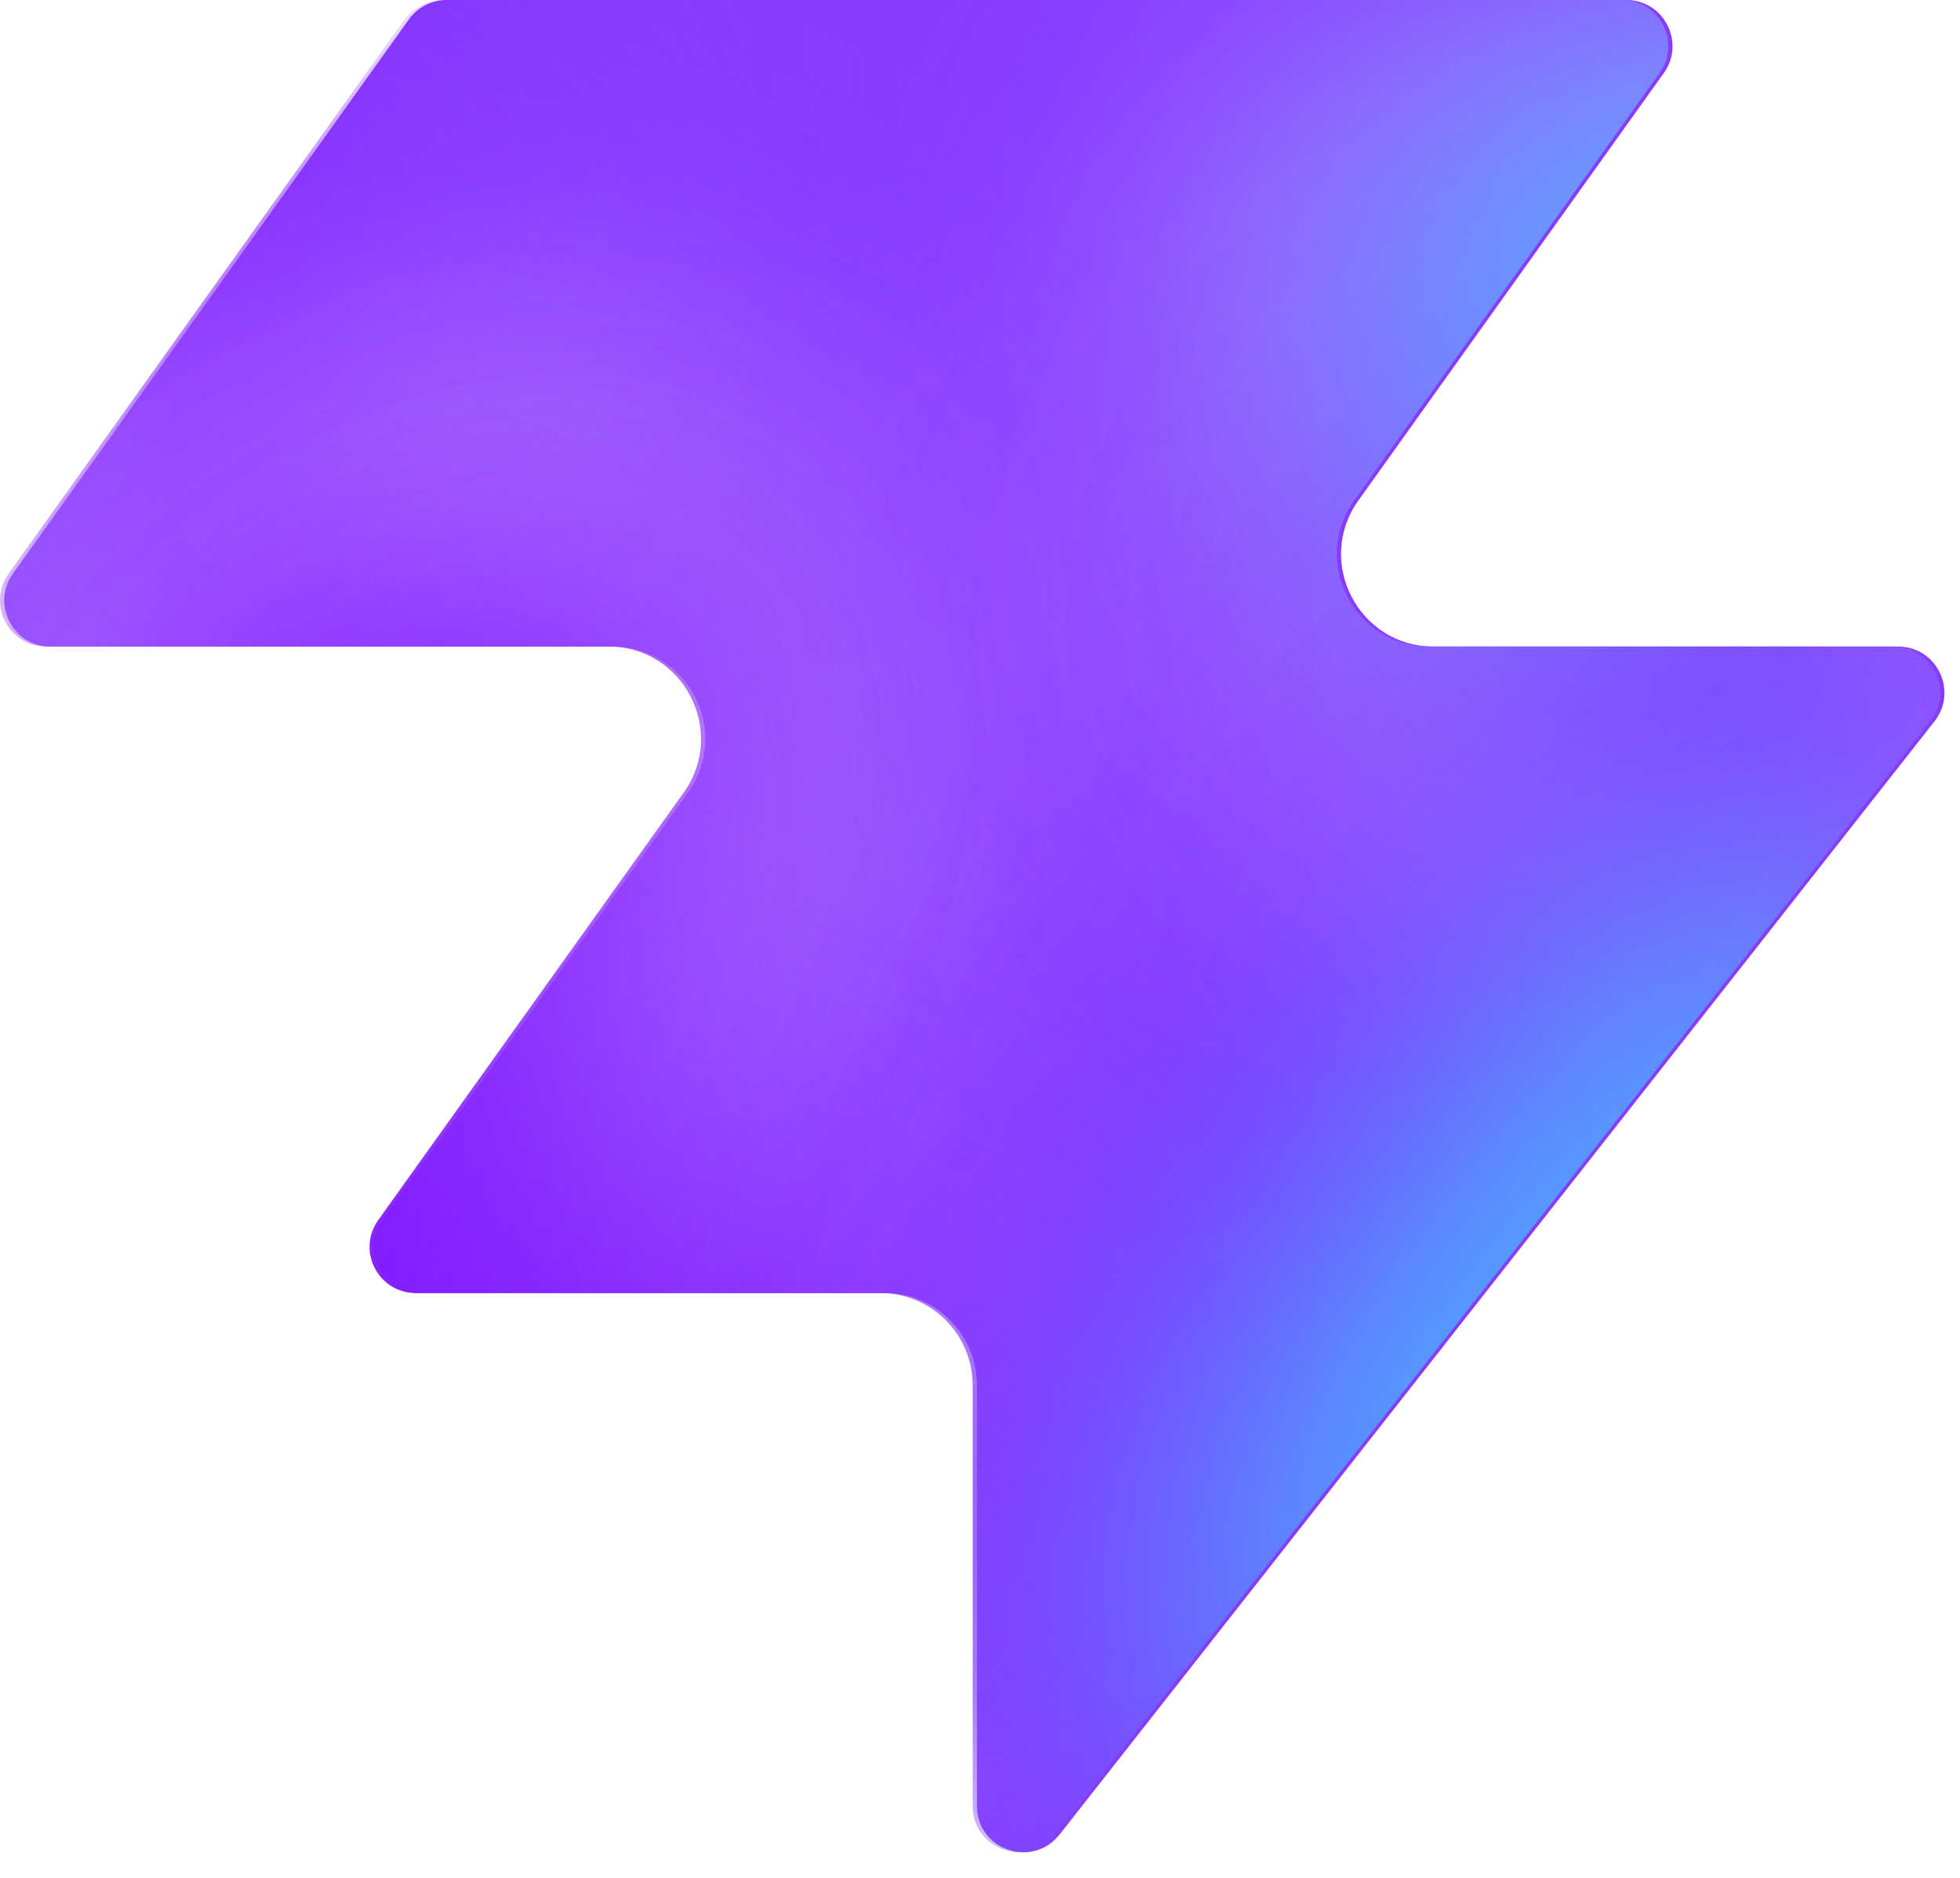
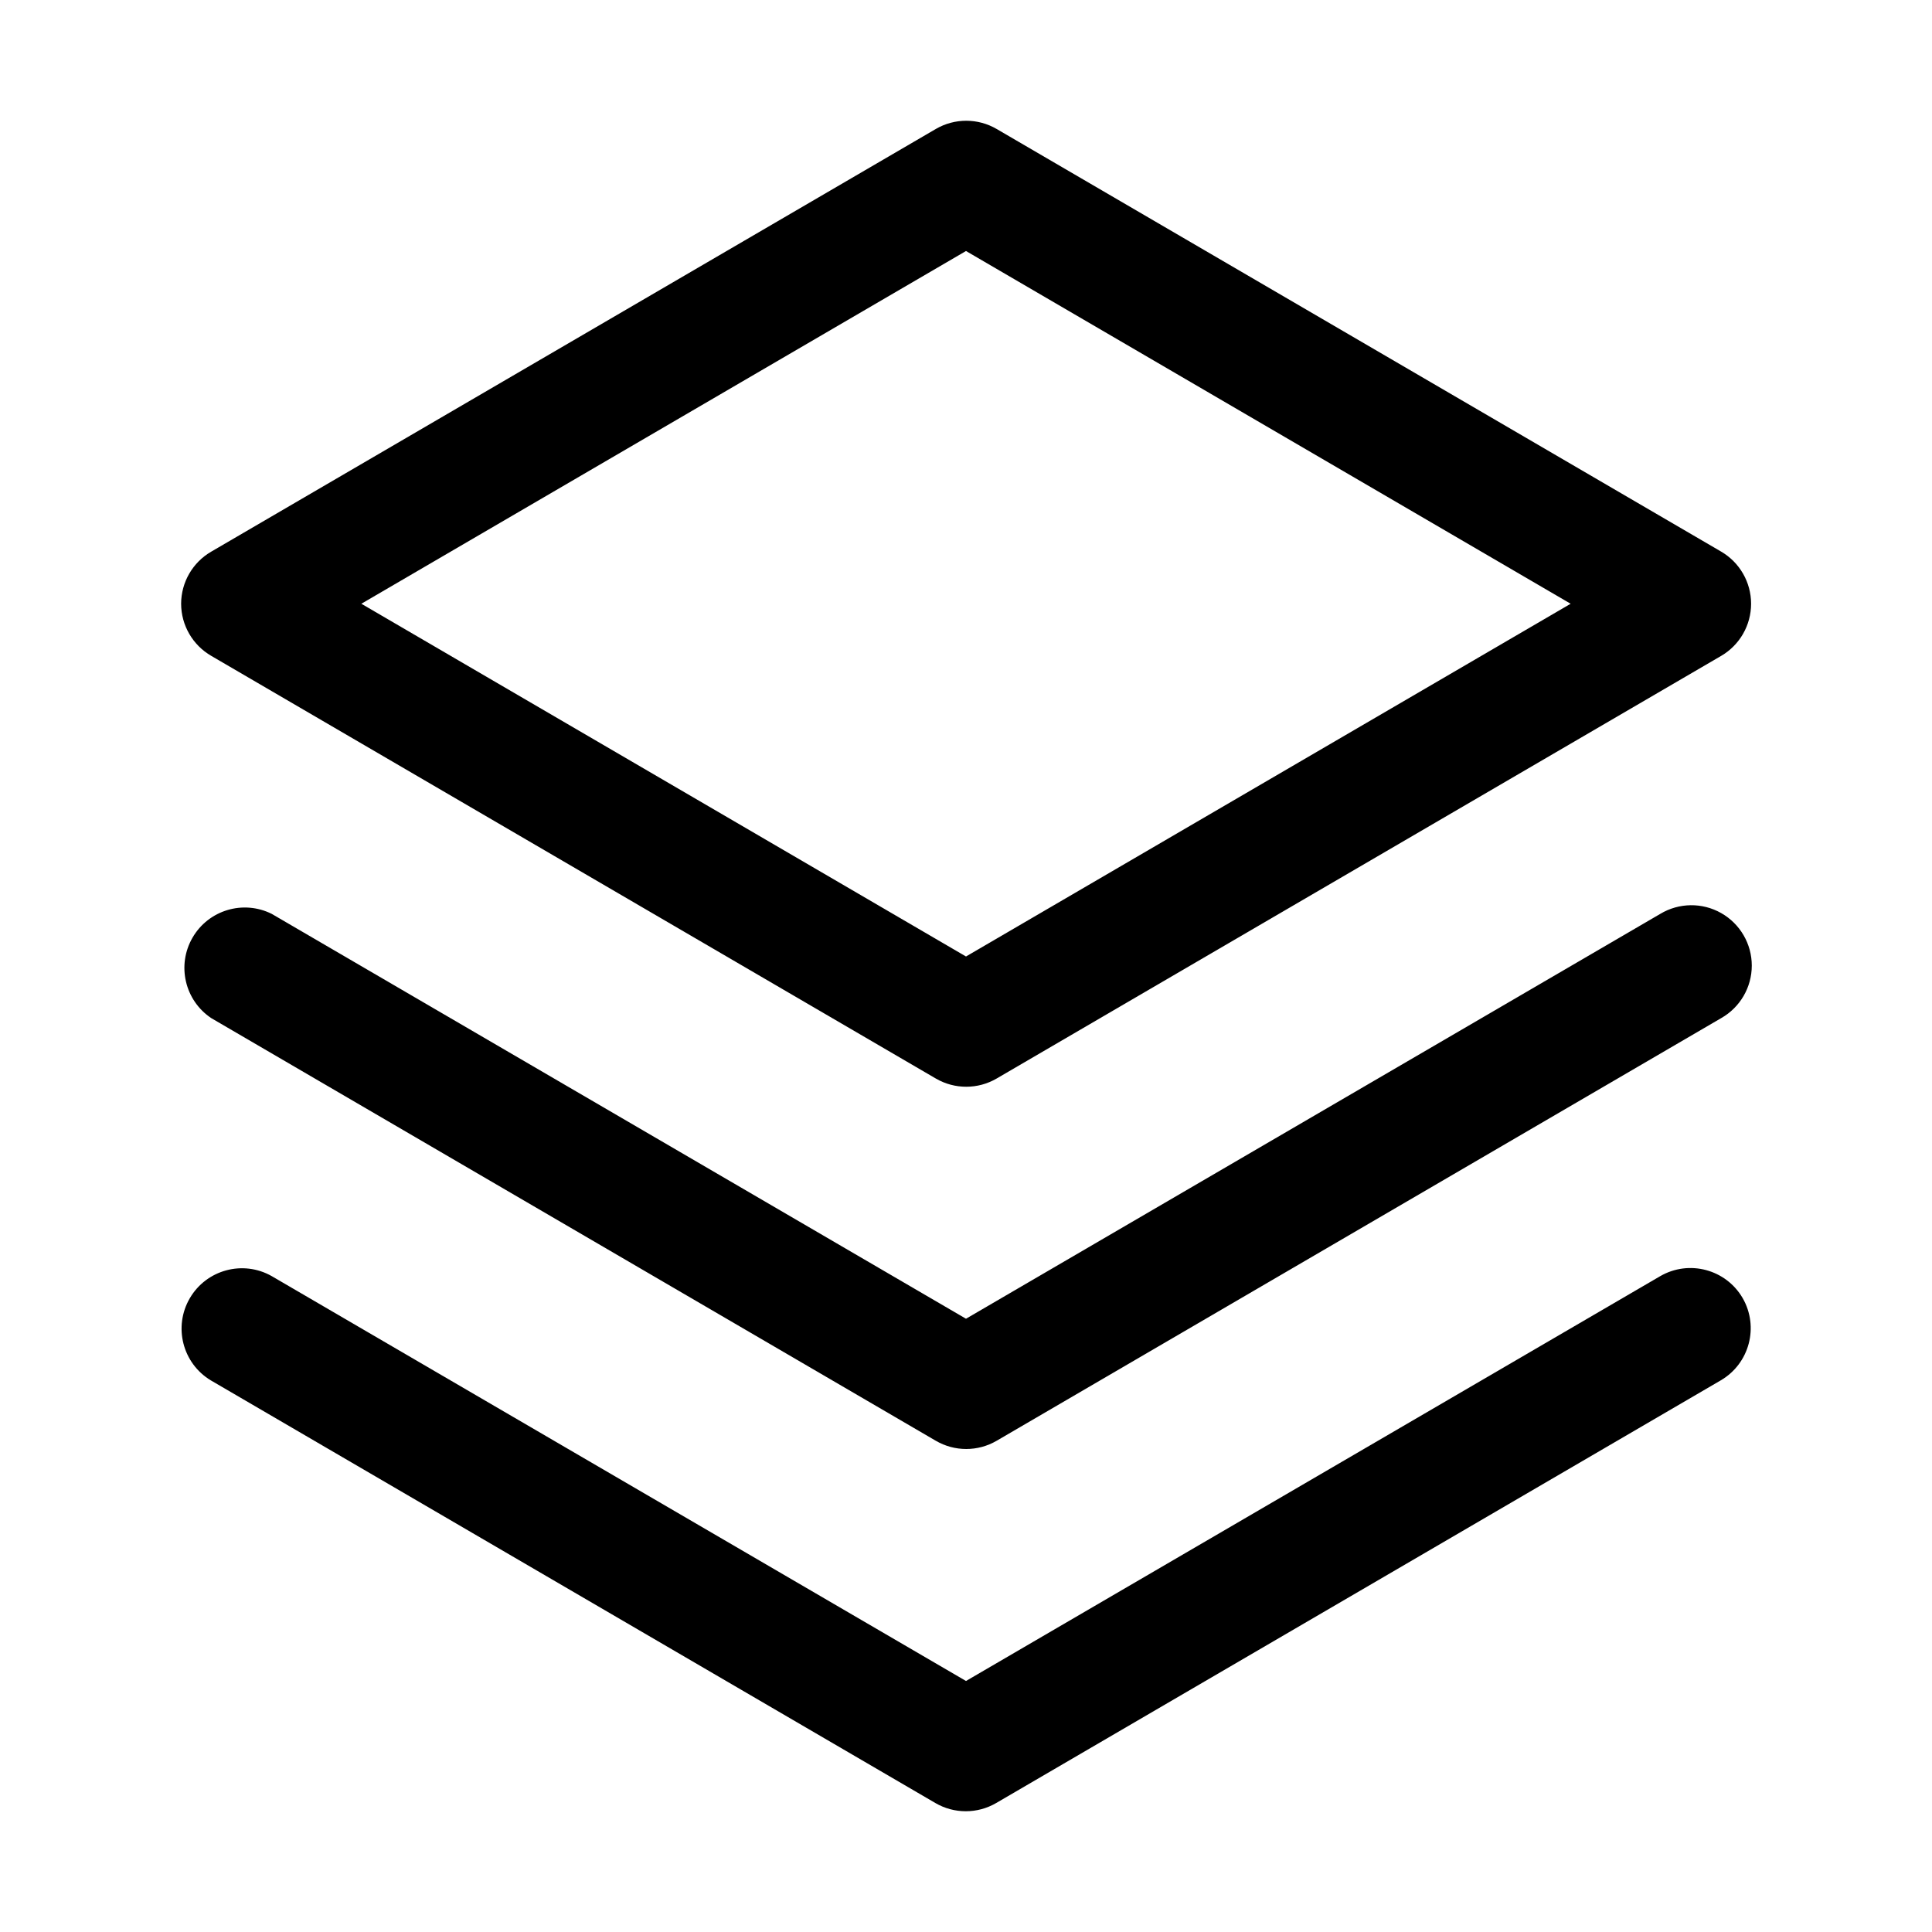
- <svg xmlns="http://www.w3.org/2000/svg" width="48" height="46" fill="none" viewBox="0 0 48 46">
-   <path fill="#863bff" d="M25.946 44.938c-.664.845-2.021.375-2.021-.698V33.937a2.26 2.26 0 0 0-2.262-2.262H10.287c-.92 0-1.456-1.04-.92-1.788l7.48-10.471c1.07-1.497 0-3.578-1.842-3.578H1.237c-.92 0-1.456-1.04-.92-1.788L10.013.474c.214-.297.556-.474.92-.474h28.894c.92 0 1.456 1.04.92 1.788l-7.48 10.471c-1.07 1.498 0 3.579 1.842 3.579h11.377c.943 0 1.473 1.088.89 1.83L25.947 44.94z" style="fill:#863bff;fill:color(display-p3 .525 .23 1);fill-opacity:1" />
-   <mask id="a" width="48" height="46" x="0" y="0" maskUnits="userSpaceOnUse" style="mask-type:alpha">
-     <path fill="#000" d="M25.842 44.938c-.664.844-2.021.375-2.021-.698V33.937a2.26 2.26 0 0 0-2.262-2.262H10.183c-.92 0-1.456-1.04-.92-1.788l7.48-10.471c1.07-1.498 0-3.579-1.842-3.579H1.133c-.92 0-1.456-1.04-.92-1.787L9.91.473c.214-.297.556-.474.92-.474h28.894c.92 0 1.456 1.04.92 1.788l-7.48 10.471c-1.07 1.498 0 3.578 1.842 3.578h11.377c.943 0 1.473 1.088.89 1.832L25.843 44.94z" style="fill:#000;fill-opacity:1" />
-   </mask>
-   <g mask="url(#a)">
-     <g filter="url(#b)">
-       <ellipse cx="5.508" cy="14.704" fill="#ede6ff" rx="5.508" ry="14.704" style="fill:#ede6ff;fill:color(display-p3 .927 .903 1);fill-opacity:1" transform="matrix(.00324 1 1 -.00324 -4.47 31.516)" />
-     </g>
-     <g filter="url(#c)">
-       <ellipse cx="10.399" cy="29.851" fill="#ede6ff" rx="10.399" ry="29.851" style="fill:#ede6ff;fill:color(display-p3 .927 .903 1);fill-opacity:1" transform="matrix(.00324 1 1 -.00324 -39.328 7.883)" />
-     </g>
-     <g filter="url(#d)">
-       <ellipse cx="5.508" cy="30.487" fill="#7e14ff" rx="5.508" ry="30.487" style="fill:#7e14ff;fill:color(display-p3 .492 .077 1);fill-opacity:1" transform="rotate(89.814 -25.913 -14.639)scale(1 -1)" />
-     </g>
-     <g filter="url(#e)">
-       <ellipse cx="5.508" cy="30.599" fill="#7e14ff" rx="5.508" ry="30.599" style="fill:#7e14ff;fill:color(display-p3 .492 .077 1);fill-opacity:1" transform="rotate(89.814 -32.644 -3.334)scale(1 -1)" />
-     </g>
-     <g filter="url(#f)">
-       <ellipse cx="5.508" cy="30.599" fill="#7e14ff" rx="5.508" ry="30.599" style="fill:#7e14ff;fill:color(display-p3 .492 .077 1);fill-opacity:1" transform="matrix(.00324 1 1 -.00324 -34.34 30.47)" />
-     </g>
-     <g filter="url(#g)">
-       <ellipse cx="14.072" cy="22.078" fill="#ede6ff" rx="14.072" ry="22.078" style="fill:#ede6ff;fill:color(display-p3 .927 .903 1);fill-opacity:1" transform="rotate(93.35 24.506 48.493)scale(-1 1)" />
-     </g>
-     <g filter="url(#h)">
-       <ellipse cx="3.47" cy="21.501" fill="#7e14ff" rx="3.47" ry="21.501" style="fill:#7e14ff;fill:color(display-p3 .492 .077 1);fill-opacity:1" transform="rotate(89.009 28.708 47.59)scale(-1 1)" />
-     </g>
-     <g filter="url(#i)">
-       <ellipse cx="3.47" cy="21.501" fill="#7e14ff" rx="3.47" ry="21.501" style="fill:#7e14ff;fill:color(display-p3 .492 .077 1);fill-opacity:1" transform="rotate(89.009 28.708 47.59)scale(-1 1)" />
-     </g>
-     <g filter="url(#j)">
-       <ellipse cx=".387" cy="8.972" fill="#7e14ff" rx="4.407" ry="29.108" style="fill:#7e14ff;fill:color(display-p3 .492 .077 1);fill-opacity:1" transform="rotate(39.51 .387 8.972)" />
-     </g>
-     <g filter="url(#k)">
-       <ellipse cx="47.523" cy="-6.092" fill="#7e14ff" rx="4.407" ry="29.108" style="fill:#7e14ff;fill:color(display-p3 .492 .077 1);fill-opacity:1" transform="rotate(37.892 47.523 -6.092)" />
-     </g>
-     <g filter="url(#l)">
-       <ellipse cx="41.412" cy="6.333" fill="#47bfff" rx="5.971" ry="9.665" style="fill:#47bfff;fill:color(display-p3 .28 .748 1);fill-opacity:1" transform="rotate(37.892 41.412 6.333)" />
-     </g>
-     <g filter="url(#m)">
-       <ellipse cx="-1.879" cy="38.332" fill="#7e14ff" rx="4.407" ry="29.108" style="fill:#7e14ff;fill:color(display-p3 .492 .077 1);fill-opacity:1" transform="rotate(37.892 -1.88 38.332)" />
-     </g>
-     <g filter="url(#n)">
-       <ellipse cx="-1.879" cy="38.332" fill="#7e14ff" rx="4.407" ry="29.108" style="fill:#7e14ff;fill:color(display-p3 .492 .077 1);fill-opacity:1" transform="rotate(37.892 -1.88 38.332)" />
-     </g>
-     <g filter="url(#o)">
-       <ellipse cx="35.651" cy="29.907" fill="#7e14ff" rx="4.407" ry="29.108" style="fill:#7e14ff;fill:color(display-p3 .492 .077 1);fill-opacity:1" transform="rotate(37.892 35.651 29.907)" />
-     </g>
-     <g filter="url(#p)">
-       <ellipse cx="38.418" cy="32.4" fill="#47bfff" rx="5.971" ry="15.297" style="fill:#47bfff;fill:color(display-p3 .28 .748 1);fill-opacity:1" transform="rotate(37.892 38.418 32.4)" />
-     </g>
-   </g>
-   <defs>
-     <filter id="b" width="60.045" height="41.654" x="-19.77" y="16.149" color-interpolation-filters="sRGB" filterUnits="userSpaceOnUse">
-       <feFlood flood-opacity="0" result="BackgroundImageFix" />
-       <feBlend in="SourceGraphic" in2="BackgroundImageFix" result="shape" />
-       <feGaussianBlur result="effect1_foregroundBlur_2002_17158" stdDeviation="7.659" />
-     </filter>
-     <filter id="c" width="90.34" height="51.437" x="-54.613" y="-7.533" color-interpolation-filters="sRGB" filterUnits="userSpaceOnUse">
-       <feFlood flood-opacity="0" result="BackgroundImageFix" />
-       <feBlend in="SourceGraphic" in2="BackgroundImageFix" result="shape" />
-       <feGaussianBlur result="effect1_foregroundBlur_2002_17158" stdDeviation="7.659" />
-     </filter>
-     <filter id="d" width="79.355" height="29.4" x="-49.64" y="2.03" color-interpolation-filters="sRGB" filterUnits="userSpaceOnUse">
-       <feFlood flood-opacity="0" result="BackgroundImageFix" />
-       <feBlend in="SourceGraphic" in2="BackgroundImageFix" result="shape" />
-       <feGaussianBlur result="effect1_foregroundBlur_2002_17158" stdDeviation="4.596" />
-     </filter>
-     <filter id="e" width="79.579" height="29.4" x="-45.045" y="20.029" color-interpolation-filters="sRGB" filterUnits="userSpaceOnUse">
-       <feFlood flood-opacity="0" result="BackgroundImageFix" />
-       <feBlend in="SourceGraphic" in2="BackgroundImageFix" result="shape" />
-       <feGaussianBlur result="effect1_foregroundBlur_2002_17158" stdDeviation="4.596" />
-     </filter>
-     <filter id="f" width="79.579" height="29.4" x="-43.513" y="21.178" color-interpolation-filters="sRGB" filterUnits="userSpaceOnUse">
-       <feFlood flood-opacity="0" result="BackgroundImageFix" />
-       <feBlend in="SourceGraphic" in2="BackgroundImageFix" result="shape" />
-       <feGaussianBlur result="effect1_foregroundBlur_2002_17158" stdDeviation="4.596" />
-     </filter>
-     <filter id="g" width="74.749" height="58.852" x="15.756" y="-17.901" color-interpolation-filters="sRGB" filterUnits="userSpaceOnUse">
-       <feFlood flood-opacity="0" result="BackgroundImageFix" />
-       <feBlend in="SourceGraphic" in2="BackgroundImageFix" result="shape" />
-       <feGaussianBlur result="effect1_foregroundBlur_2002_17158" stdDeviation="7.659" />
-     </filter>
-     <filter id="h" width="61.377" height="25.362" x="23.548" y="2.284" color-interpolation-filters="sRGB" filterUnits="userSpaceOnUse">
-       <feFlood flood-opacity="0" result="BackgroundImageFix" />
-       <feBlend in="SourceGraphic" in2="BackgroundImageFix" result="shape" />
-       <feGaussianBlur result="effect1_foregroundBlur_2002_17158" stdDeviation="4.596" />
-     </filter>
-     <filter id="i" width="61.377" height="25.362" x="23.548" y="2.284" color-interpolation-filters="sRGB" filterUnits="userSpaceOnUse">
-       <feFlood flood-opacity="0" result="BackgroundImageFix" />
-       <feBlend in="SourceGraphic" in2="BackgroundImageFix" result="shape" />
-       <feGaussianBlur result="effect1_foregroundBlur_2002_17158" stdDeviation="4.596" />
-     </filter>
-     <filter id="j" width="56.045" height="63.649" x="-27.636" y="-22.853" color-interpolation-filters="sRGB" filterUnits="userSpaceOnUse">
-       <feFlood flood-opacity="0" result="BackgroundImageFix" />
-       <feBlend in="SourceGraphic" in2="BackgroundImageFix" result="shape" />
-       <feGaussianBlur result="effect1_foregroundBlur_2002_17158" stdDeviation="4.596" />
-     </filter>
-     <filter id="k" width="54.814" height="64.646" x="20.116" y="-38.415" color-interpolation-filters="sRGB" filterUnits="userSpaceOnUse">
-       <feFlood flood-opacity="0" result="BackgroundImageFix" />
-       <feBlend in="SourceGraphic" in2="BackgroundImageFix" result="shape" />
-       <feGaussianBlur result="effect1_foregroundBlur_2002_17158" stdDeviation="4.596" />
-     </filter>
-     <filter id="l" width="33.541" height="35.313" x="24.641" y="-11.323" color-interpolation-filters="sRGB" filterUnits="userSpaceOnUse">
-       <feFlood flood-opacity="0" result="BackgroundImageFix" />
-       <feBlend in="SourceGraphic" in2="BackgroundImageFix" result="shape" />
-       <feGaussianBlur result="effect1_foregroundBlur_2002_17158" stdDeviation="4.596" />
-     </filter>
-     <filter id="m" width="54.814" height="64.646" x="-29.286" y="6.009" color-interpolation-filters="sRGB" filterUnits="userSpaceOnUse">
-       <feFlood flood-opacity="0" result="BackgroundImageFix" />
-       <feBlend in="SourceGraphic" in2="BackgroundImageFix" result="shape" />
-       <feGaussianBlur result="effect1_foregroundBlur_2002_17158" stdDeviation="4.596" />
-     </filter>
-     <filter id="n" width="54.814" height="64.646" x="-29.286" y="6.009" color-interpolation-filters="sRGB" filterUnits="userSpaceOnUse">
-       <feFlood flood-opacity="0" result="BackgroundImageFix" />
-       <feBlend in="SourceGraphic" in2="BackgroundImageFix" result="shape" />
-       <feGaussianBlur result="effect1_foregroundBlur_2002_17158" stdDeviation="4.596" />
-     </filter>
-     <filter id="o" width="54.814" height="64.646" x="8.244" y="-2.416" color-interpolation-filters="sRGB" filterUnits="userSpaceOnUse">
-       <feFlood flood-opacity="0" result="BackgroundImageFix" />
-       <feBlend in="SourceGraphic" in2="BackgroundImageFix" result="shape" />
-       <feGaussianBlur result="effect1_foregroundBlur_2002_17158" stdDeviation="4.596" />
-     </filter>
-     <filter id="p" width="39.409" height="43.623" x="18.713" y="10.588" color-interpolation-filters="sRGB" filterUnits="userSpaceOnUse">
-       <feFlood flood-opacity="0" result="BackgroundImageFix" />
-       <feBlend in="SourceGraphic" in2="BackgroundImageFix" result="shape" />
-       <feGaussianBlur result="effect1_foregroundBlur_2002_17158" stdDeviation="4.596" />
-     </filter>
-   </defs>
+ <svg xmlns="http://www.w3.org/2000/svg" width="32" height="32" fill="#000000" viewBox="0 0 256 256">
+   <path d="M230.91,172A8,8,0,0,1,228,182.91l-96,56a8,8,0,0,1-8.06,0l-96-56A8,8,0,0,1,36,169.09l92,53.65,92-53.65A8,8,0,0,1,230.91,172ZM220,121.09l-92,53.65L36,121.09A8,8,0,0,0,28,134.91l96,56a8,8,0,0,0,8.06,0l96-56A8,8,0,1,0,220,121.09ZM24,80a8,8,0,0,1,4-6.91l96-56a8,8,0,0,1,8.06,0l96,56a8,8,0,0,1,0,13.82l-96,56a8,8,0,0,1-8.06,0l-96-56A8,8,0,0,1,24,80Zm23.88,0L128,126.74,208.12,80,128,33.26Z" />
</svg>
